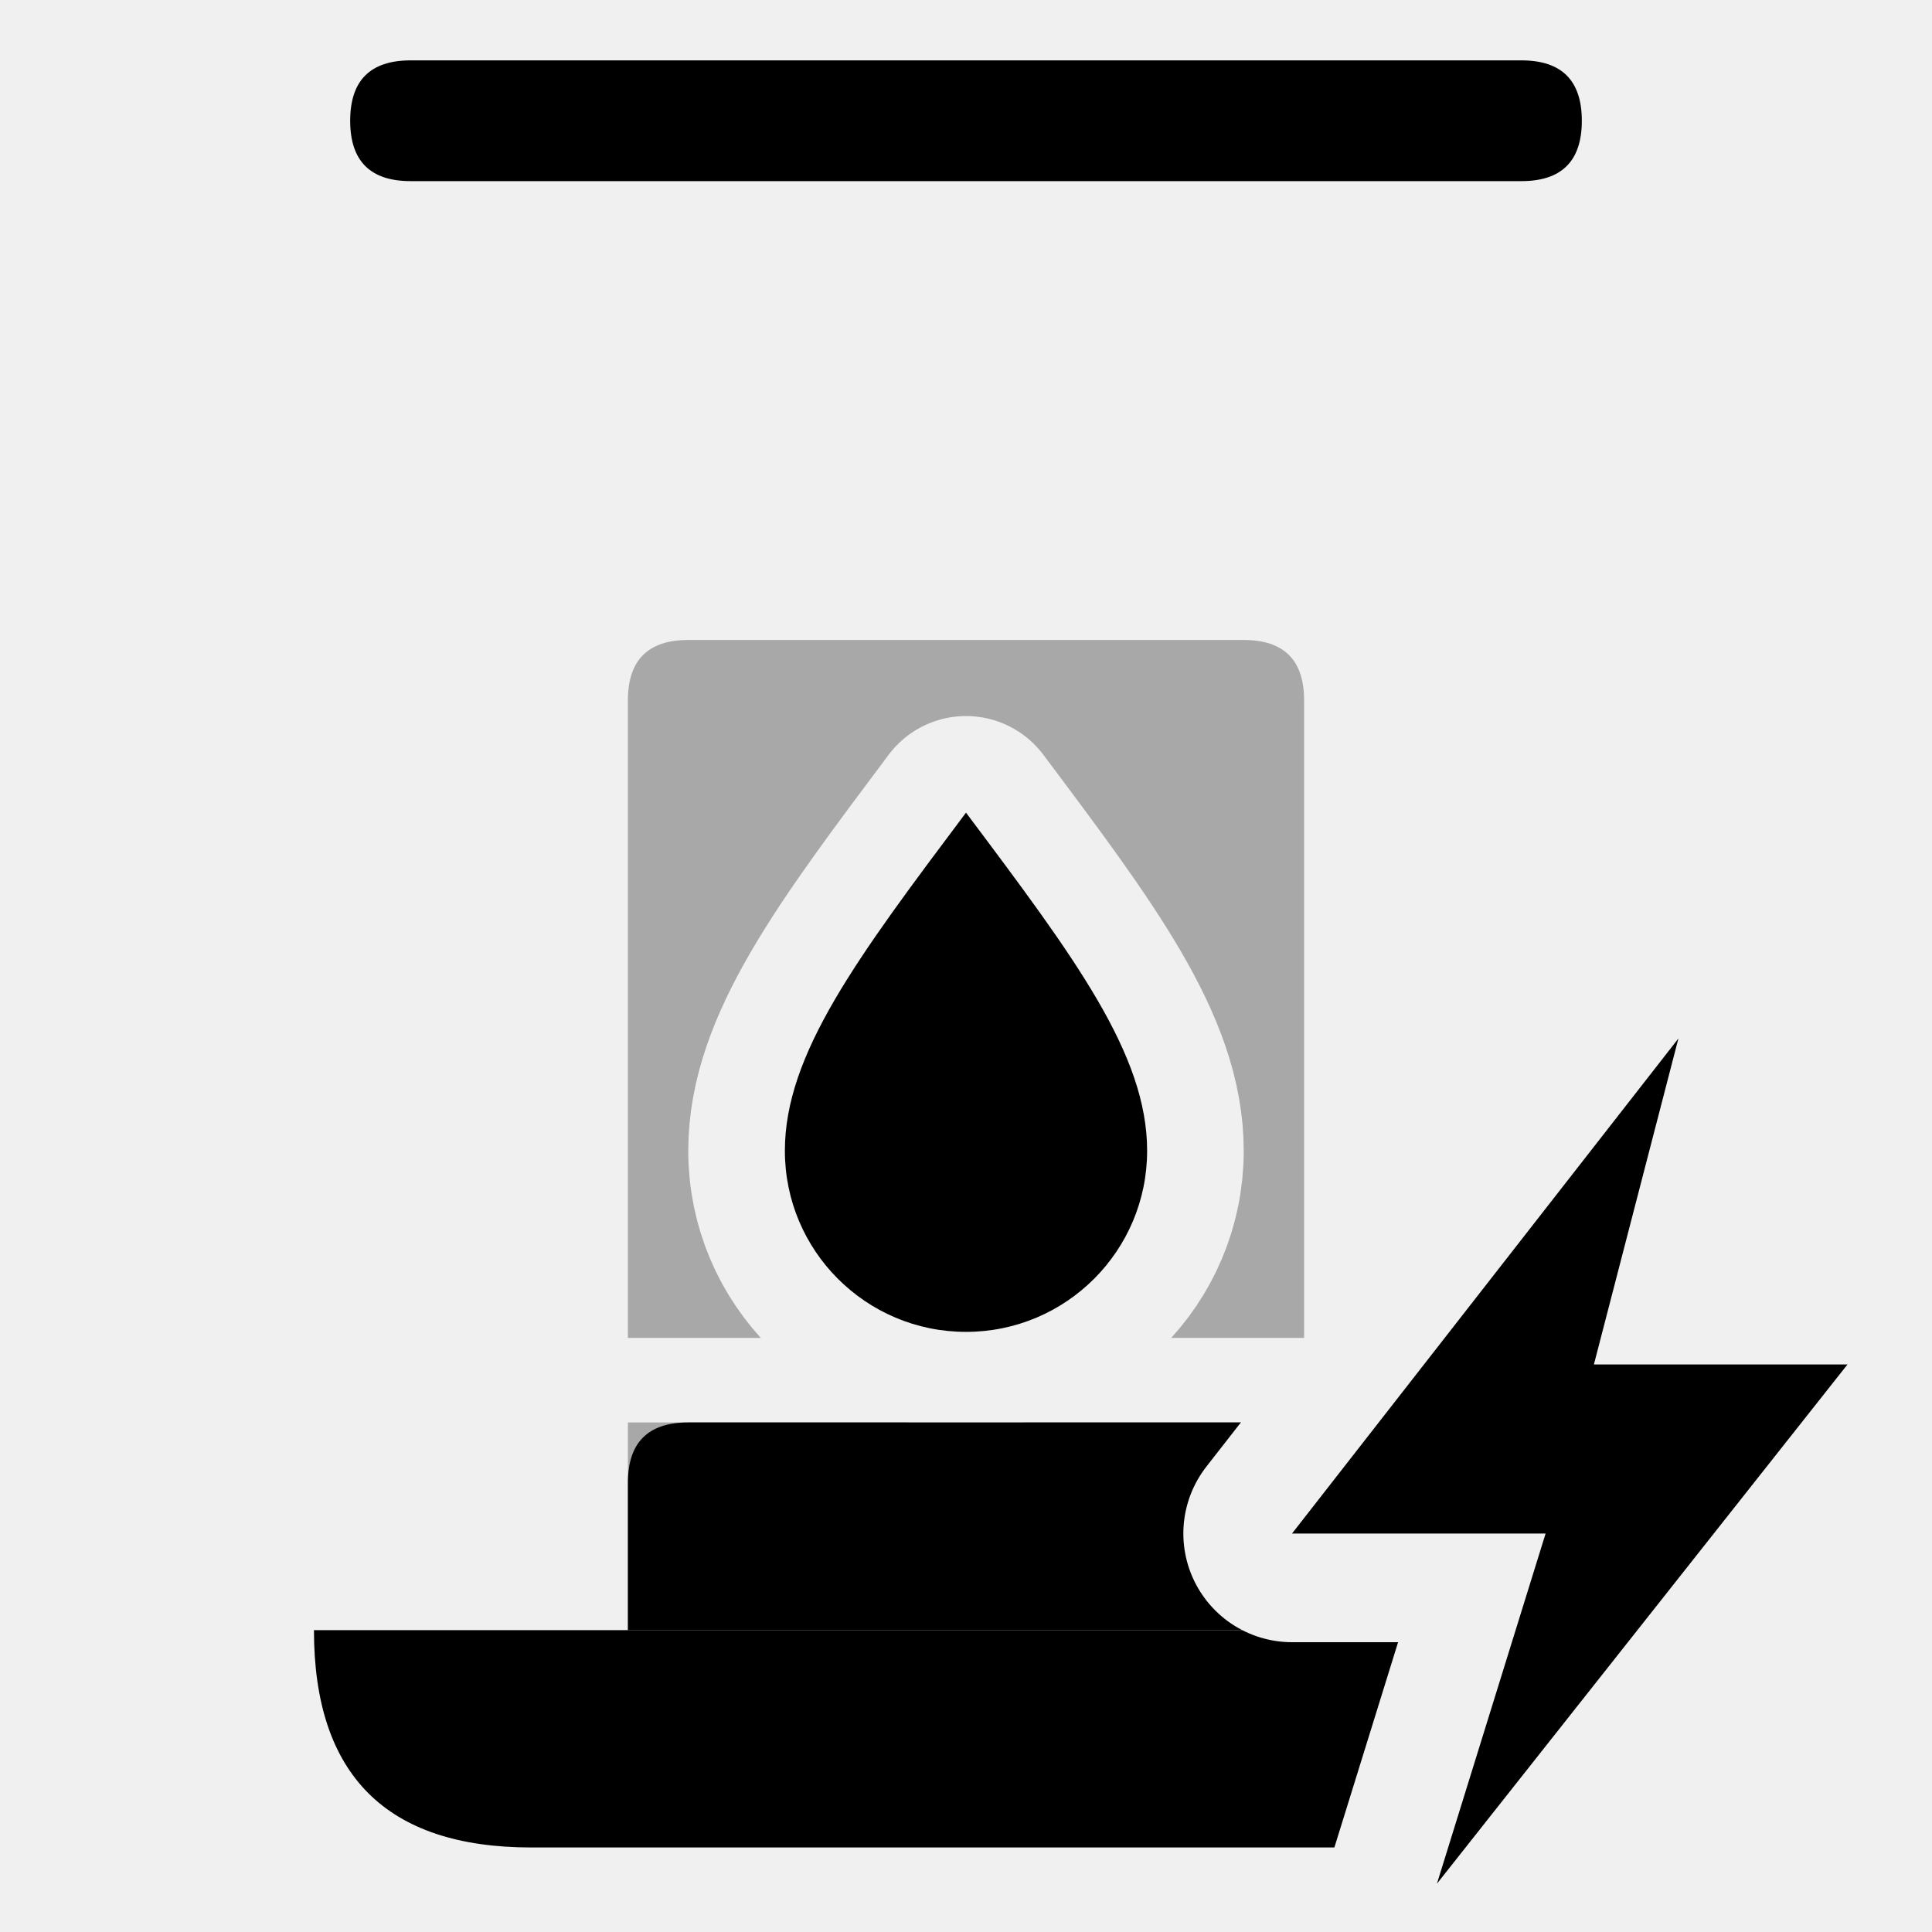
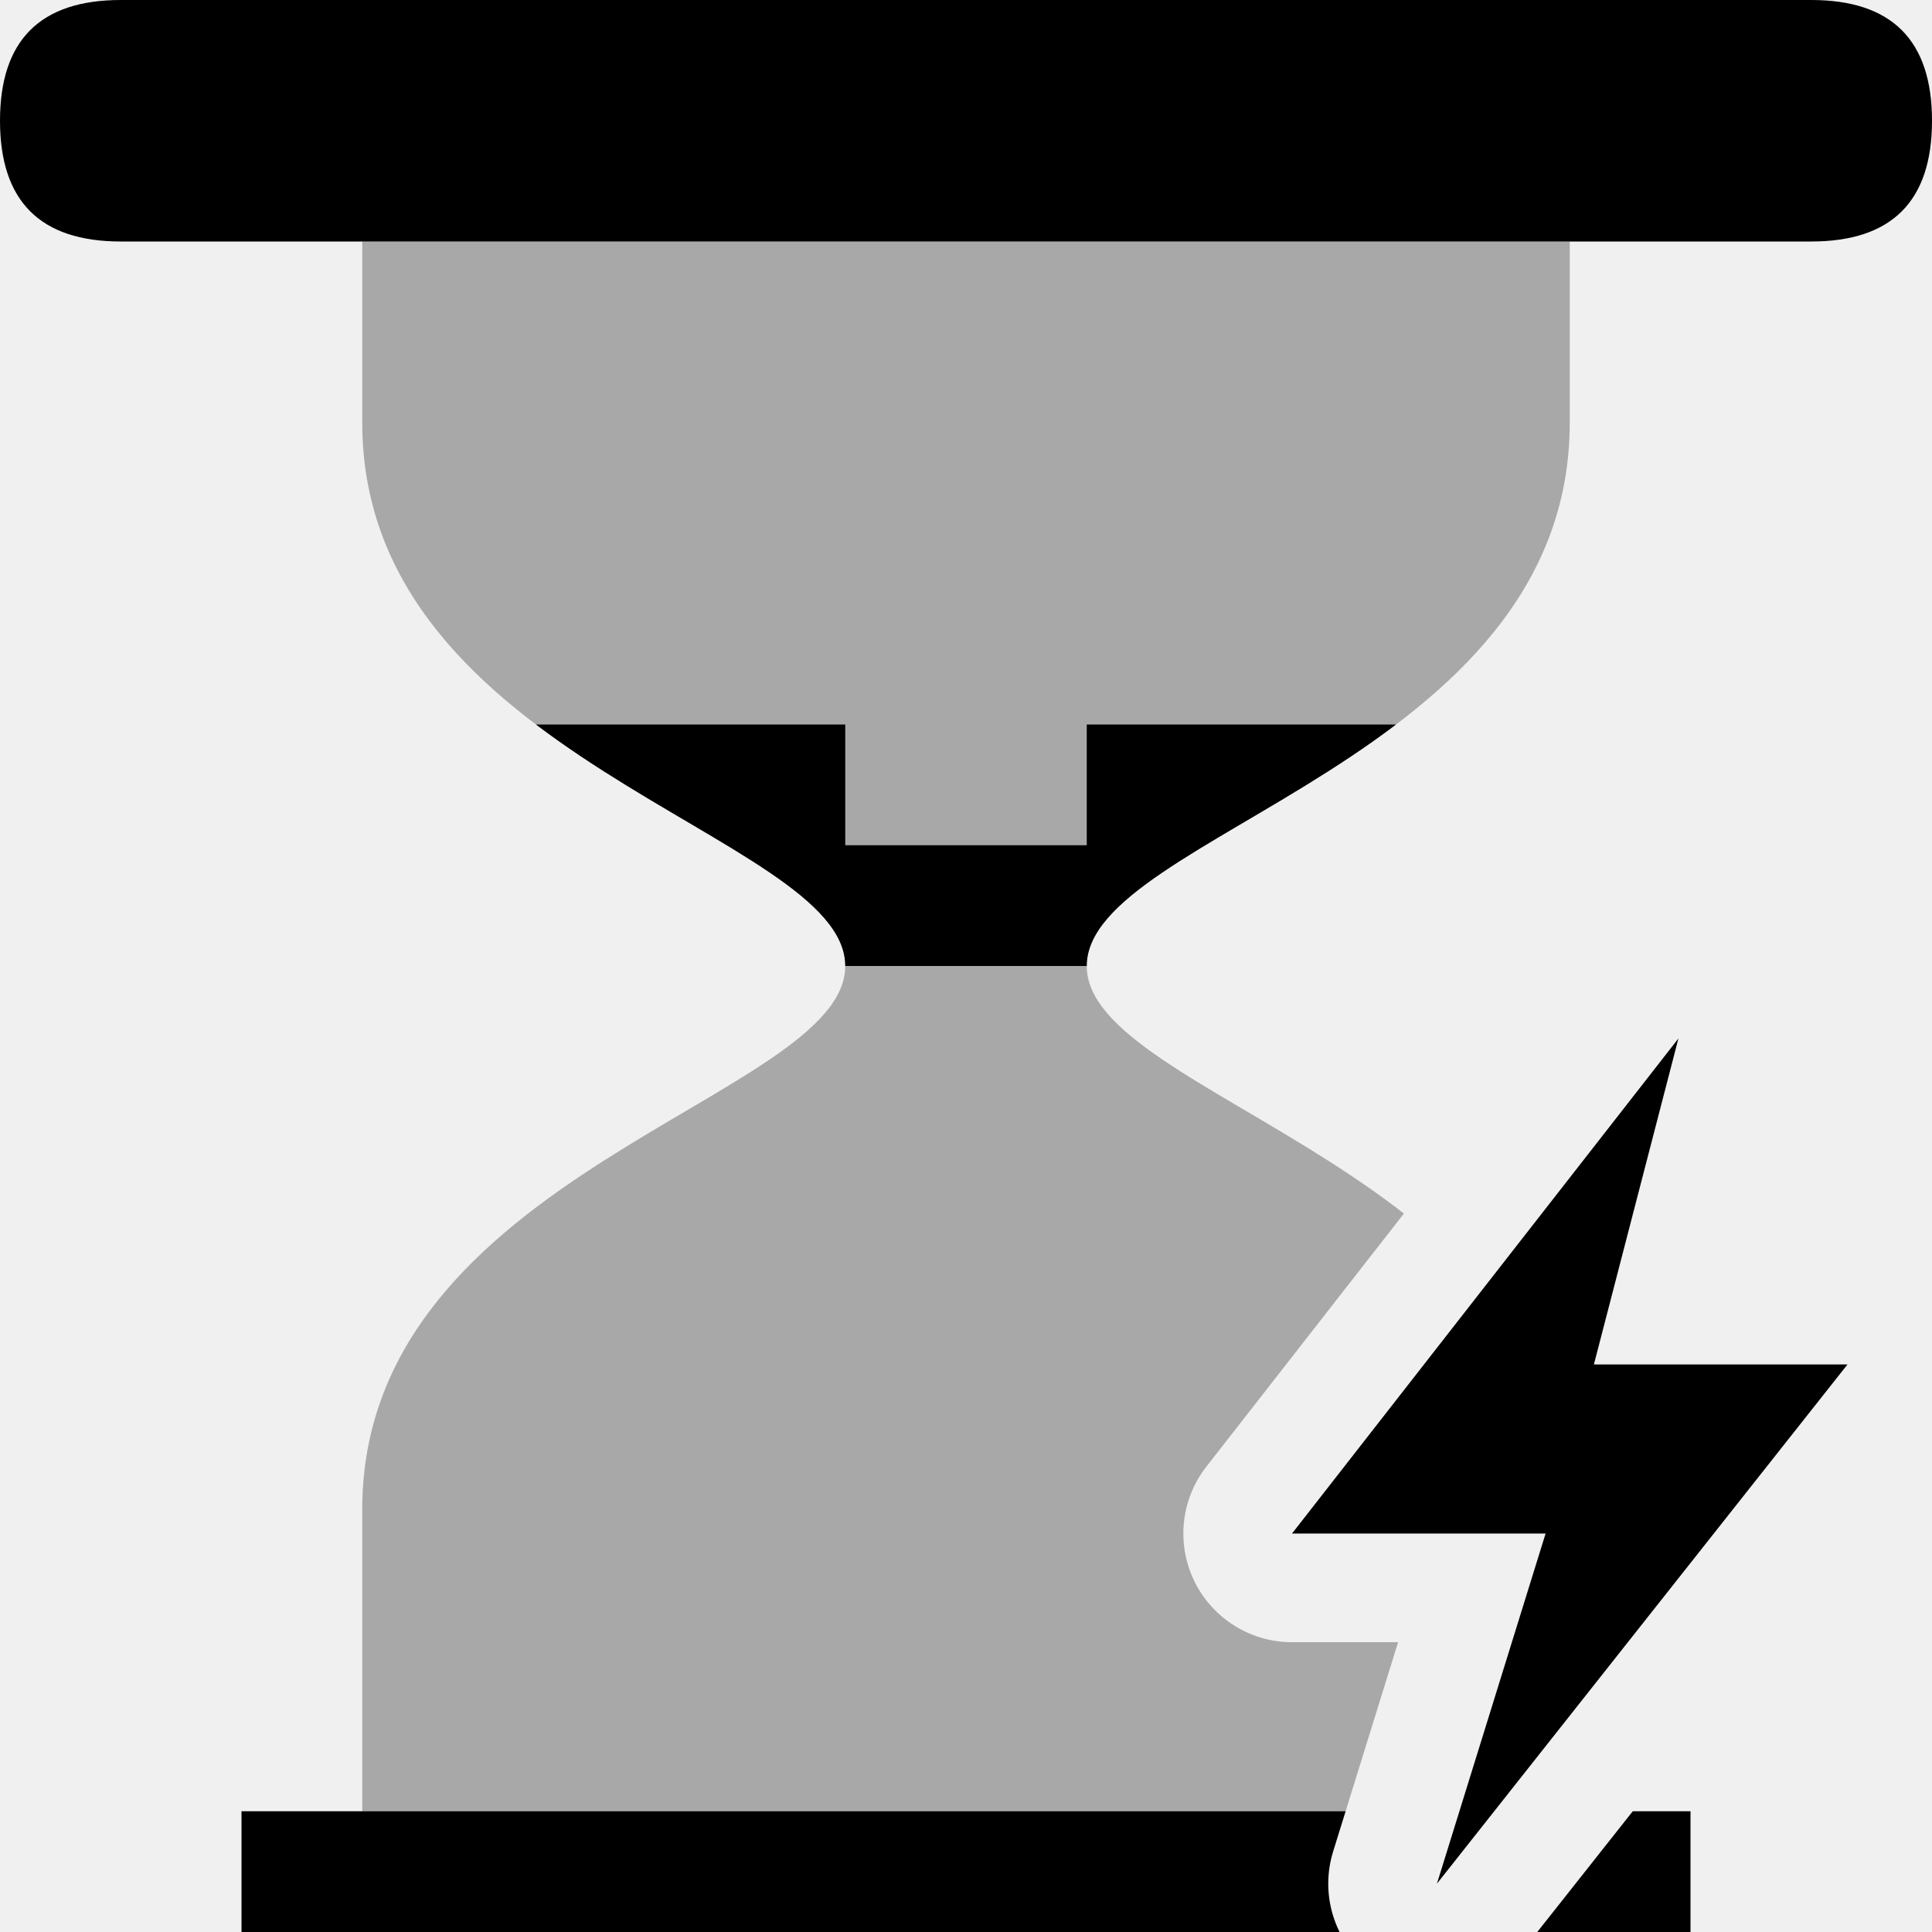
<svg xmlns="http://www.w3.org/2000/svg" width="16" height="16" viewBox="0 0 16 16">
  <mask id="selo">
    <rect width="16" height="16" fill="#fff" />
    <path d="M13.9,8.6 L10.7,12.7 H12.8 L11.9,15.6 L15.3,11.3 H13.2 Z" fill="#000" stroke="#000" stroke-width="1.8" stroke-linejoin="round" />
  </mask>
  <g mask="url(#selo)">
    <clipPath id="abaixo-do-teto">
-       <rect x="0" y="2.1" width="16" height="16" />
+       <rect x="0" y="2" width="16" height="14" />
    </clipPath>
    <g clip-path="url(#abaixo-do-teto)">
-       <path fill="currentColor" d="M2.6,13.5 H13.4 Q13.4,15.3 11.6,15.3 H4.4 Q2.6,15.3 2.6,13.5 Z" />
-       <mask id="em-volta-da-chama">
-         <rect width="16" height="16" fill="#fff" />
-         <path fill="#000" stroke="#000" stroke-width="1.6" stroke-linejoin="round" d="M8,6.73 C8.9,7.93 9.5,8.73 9.5,9.53 A1.5,1.5 0 0 1 6.5,9.53 C6.5,8.73 7.1,7.93 8,6.73 Z" />
-         <rect x="0" y="11.08" width="16" height="0.7" fill="#000" />
-       </mask>
-       <path fill="currentColor" opacity="0.3" mask="url(#em-volta-da-chama)" d="M5.2,5.8 Q5.2,5.3 5.7,5.3 H10.3 Q10.8,5.3 10.8,5.8 V13.5 H5.2 Z" />
-       <path fill="currentColor" d="M5.2,12.28 Q5.2,11.78 5.7,11.78 H10.3 Q10.8,11.78 10.8,12.28 V13.5 H5.2 Z" />
-       <path fill="currentColor" d="M8,6.73 C8.9,7.93 9.5,8.73 9.5,9.53 A1.5,1.5 0 0 1 6.5,9.53 C6.5,8.73 7.1,7.93 8,6.73 Z" />
+       <path fill="currentColor" d="M2,0 H14 V1 H2 Z M2,15 H14 V16 H2 Z" />
+       <path fill="currentColor" opacity="0.3" d="M3,1 H13 V3.5 C13,6.3 9,6.9 9,8 C9,9.1 13,9.7 13,12.5 V15 H3 V12.5 C3,9.7 7,9.1 7,8 C7,6.9 3,6.3 3,3.5 Z" />
+       <clipPath id="areia">
+         <rect x="0" y="7" width="16" height="1" />
+         <rect x="0" y="6" width="7" height="1" />
+         <rect x="9" y="6" width="7" height="1" />
+       </clipPath>
+       <path fill="currentColor" clip-path="url(#areia)" d="M3,1 H13 V3.5 C13,6.3 9,6.9 9,8 C9,9.1 13,9.7 13,12.5 V15 H3 V12.5 C3,9.7 7,9.1 7,8 C7,6.9 3,6.3 3,3.5 Z" />
    </g>
-     <path fill="currentColor" d="M3.4,0.5 H12.6 Q13.1,0.5 13.1,1 Q13.1,1.5 12.6,1.5 H3.4 Q2.9,1.5 2.9,1 Q2.9,0.5 3.4,0.5 Z" />
+     <path fill="currentColor" d="M1,0 H15 Q16,0 16,1 Q16,2 15,2 H1 Q0,2 0,1 Q0,0 1,0 Z" />
  </g>
  <path fill="currentColor" d="M13.9,8.6 L10.7,12.7 H12.8 L11.9,15.6 L15.3,11.3 H13.2 Z" />
</svg>
